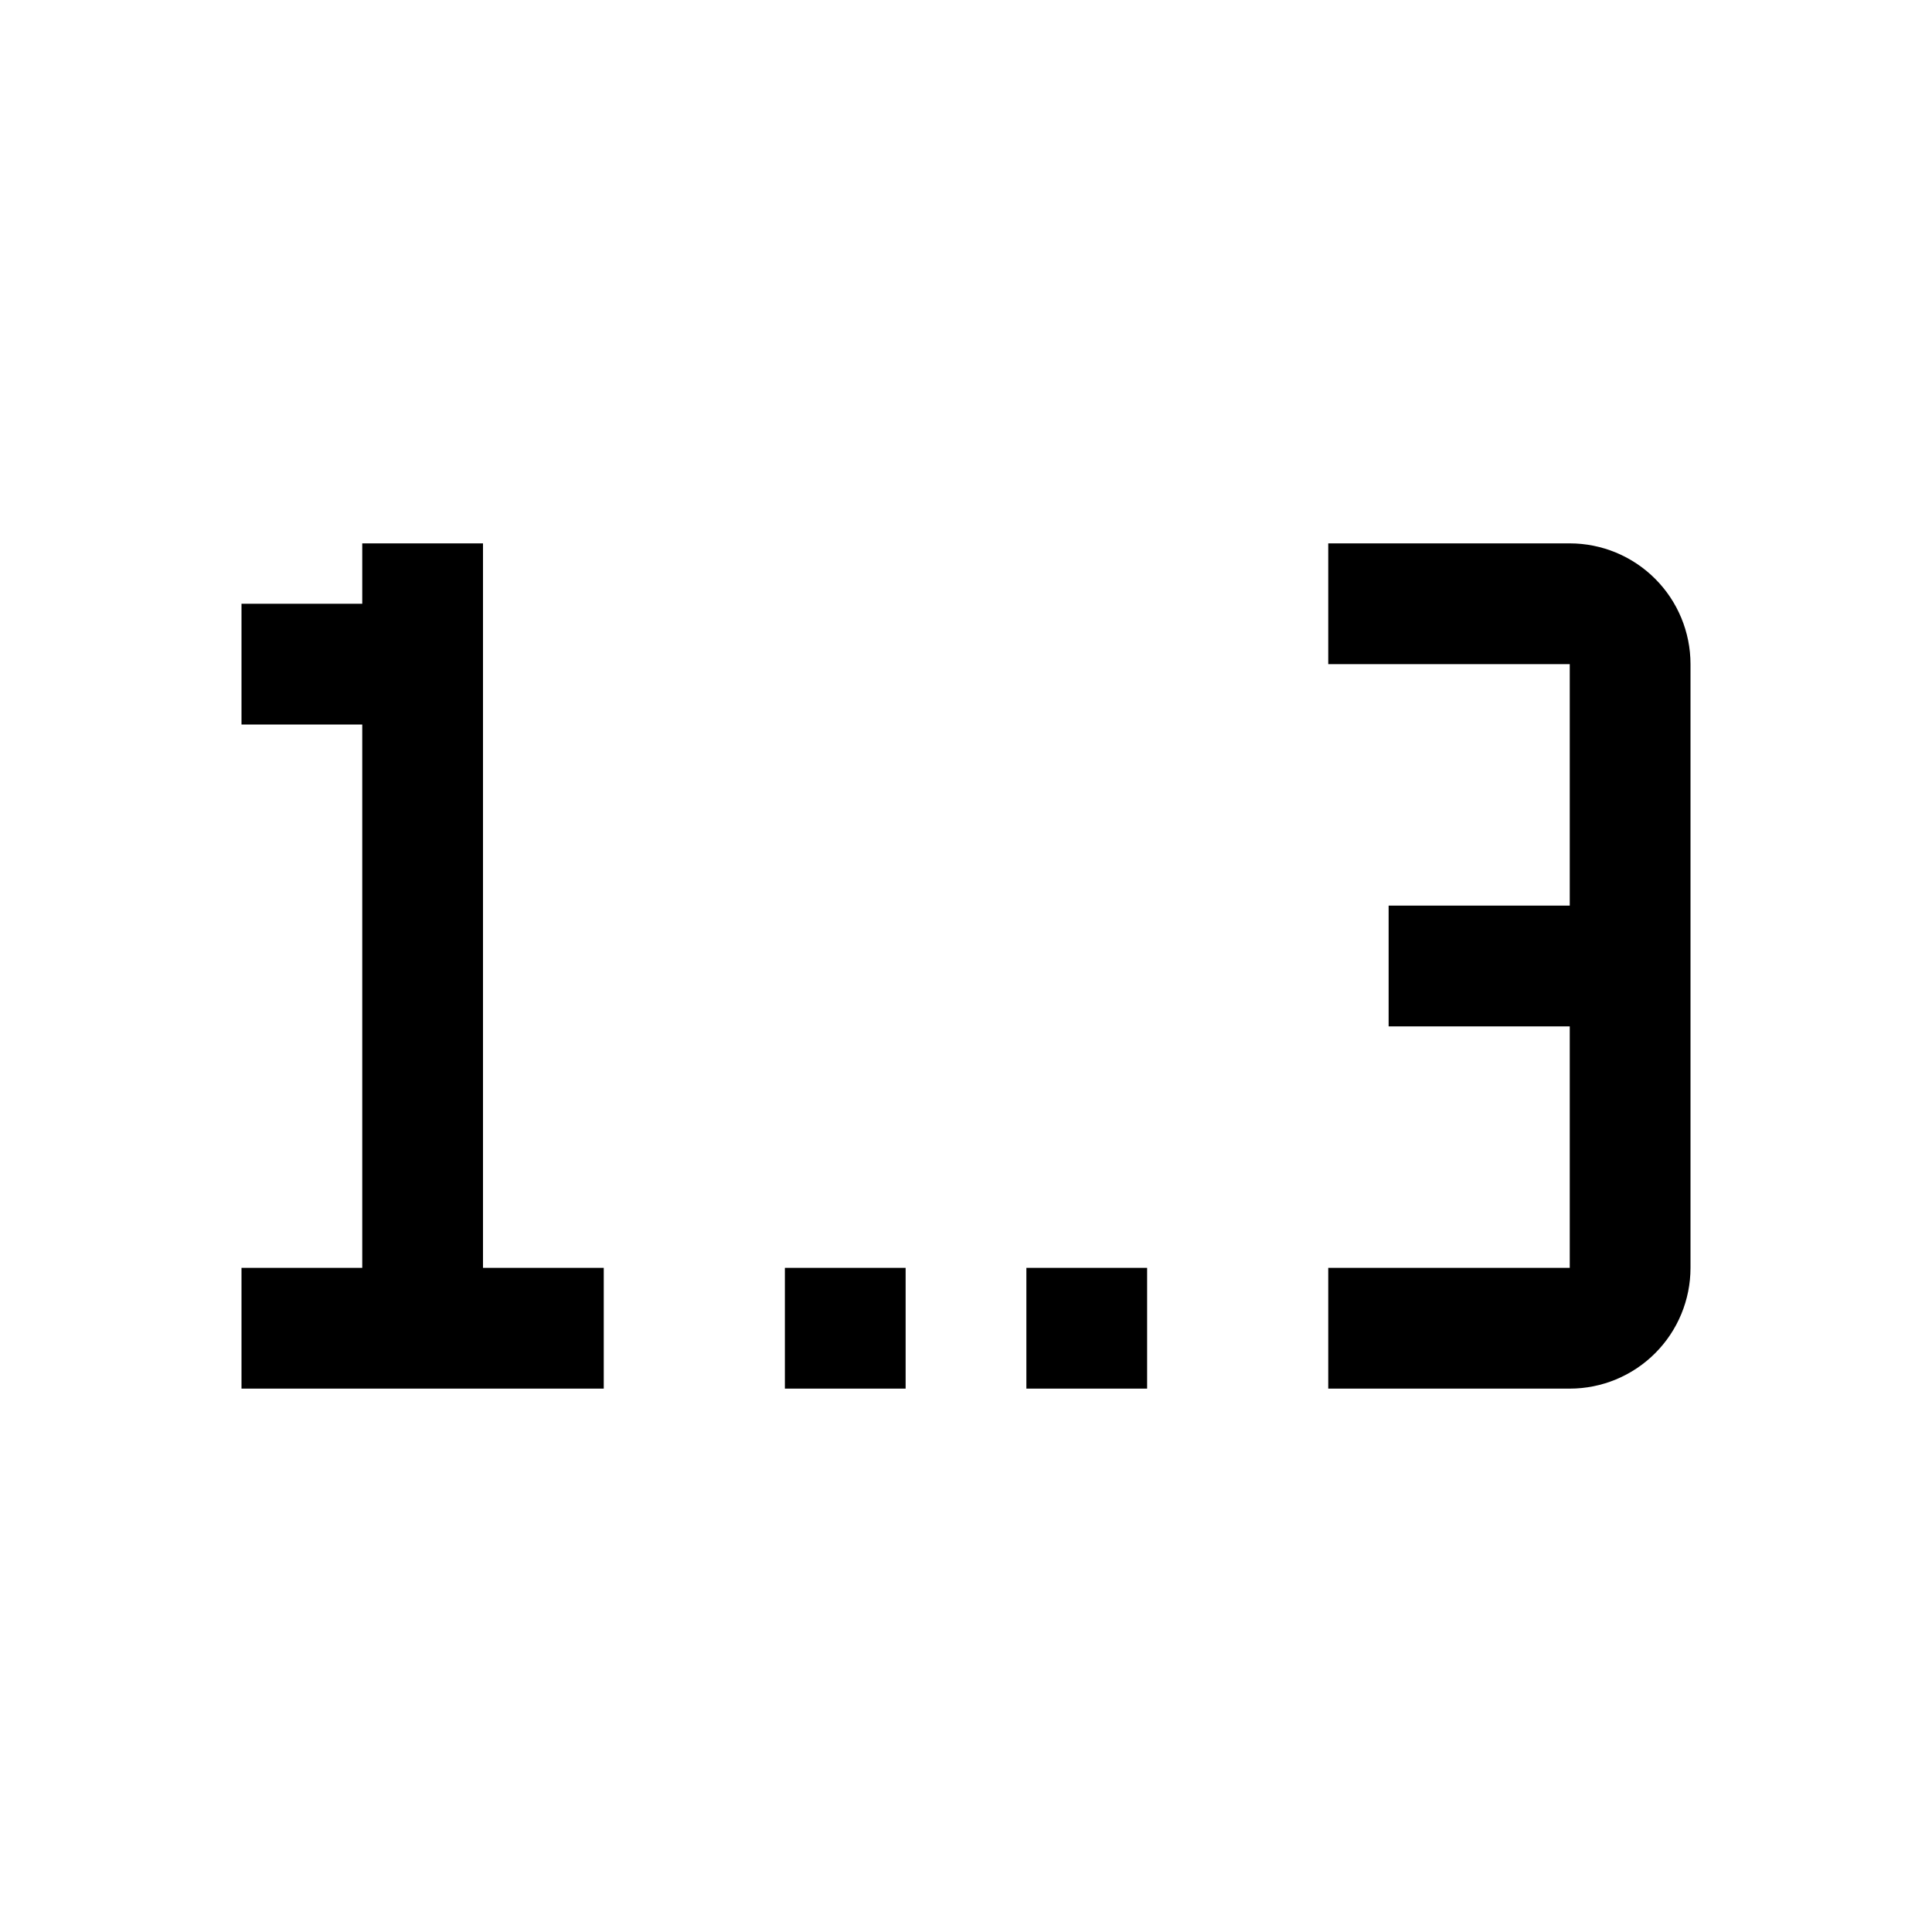
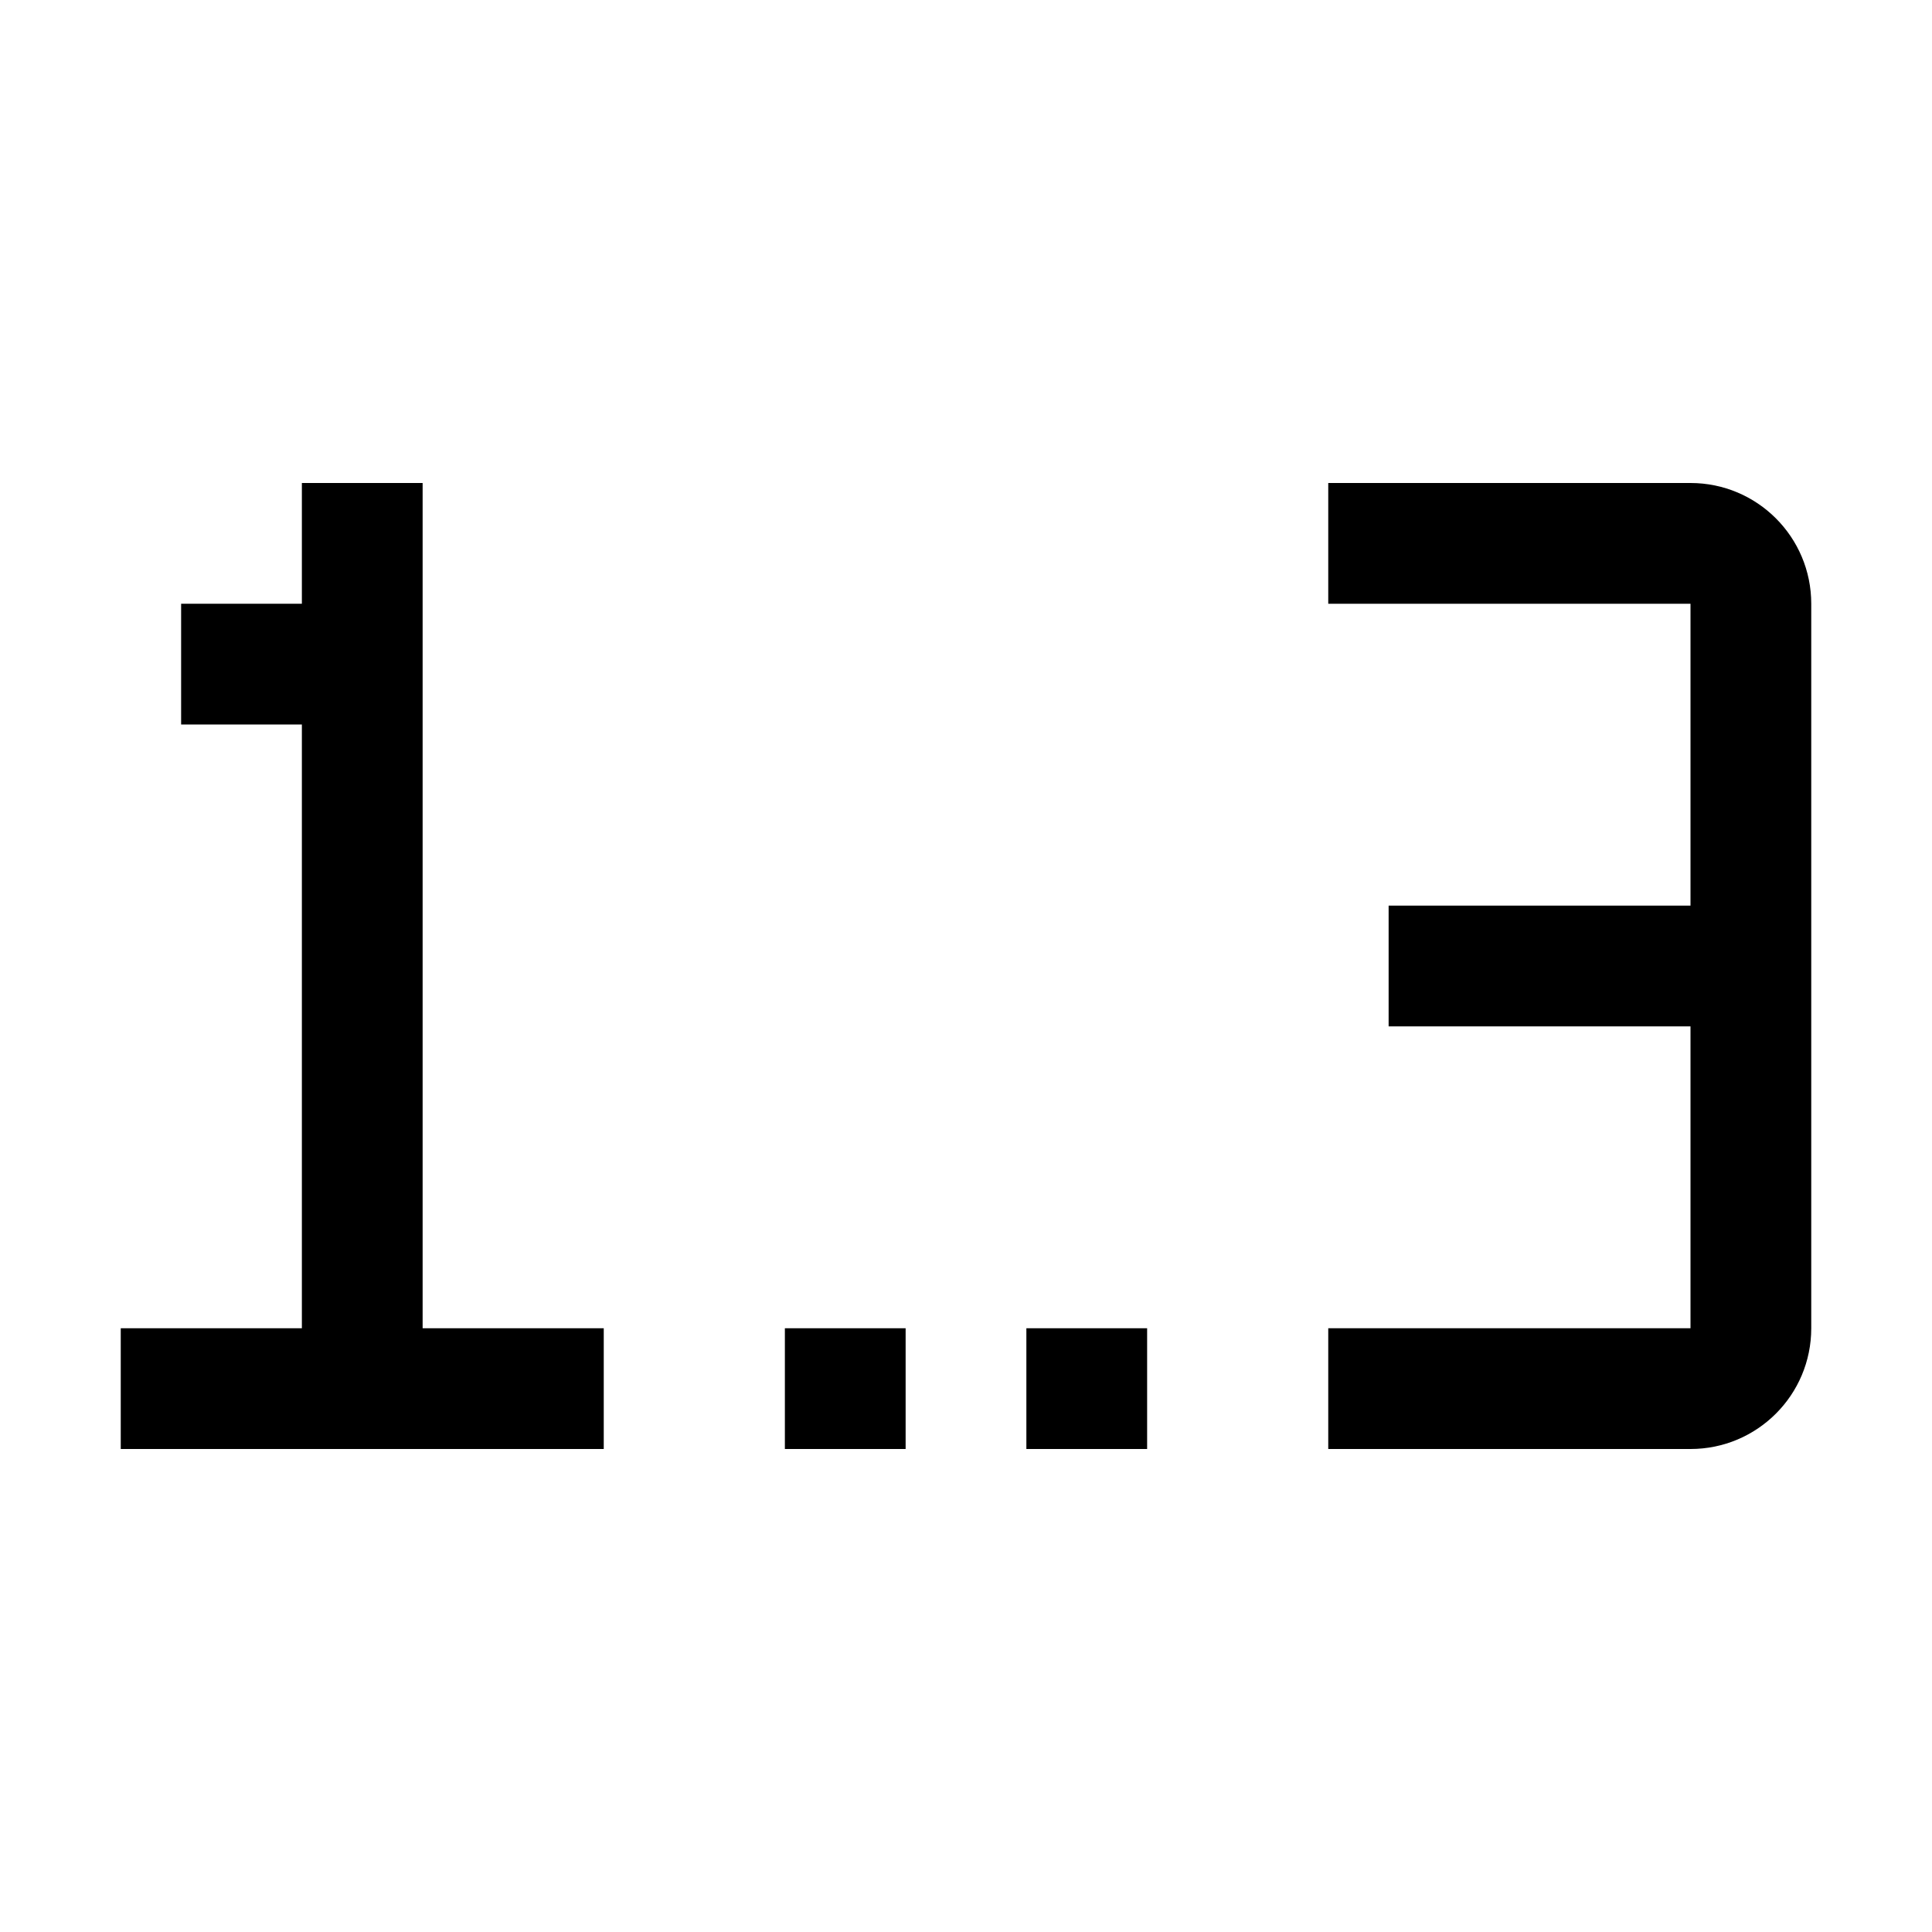
<svg xmlns="http://www.w3.org/2000/svg" width="32" height="32" viewBox="0 0 32 32" fill="none">
-   <path fill-rule="evenodd" clip-rule="evenodd" d="M8 9V21H10V23H4V21H6V12H4V10H6V9H8ZM22 9H26C26.53 9 27.039 9.211 27.414 9.586C27.789 9.961 28 10.47 28 11V21C28 21.53 27.789 22.039 27.414 22.414C27.039 22.789 26.53 23 26 23H22V21H26V17H23V15H26V11H22V9ZM13 21H15V23H13V21ZM19 21H17V23H19V21Z" fill="black" />
+   <path d="M5 8H7V22H10V24H2V22H5V12H3V10H5V8Z" fill="black" />
+   <path d="M13 22H15V24H13V22Z" fill="black" />
+   <path d="M19 22H17V24H19V22Z" fill="black" />
+   <path d="M22 22H28V17H23V15H28V10H22V8H28C29.105 8 30 8.895 30 10V22C30 23.105 29.105 24 28 24H22V22Z" fill="black" />
</svg>
